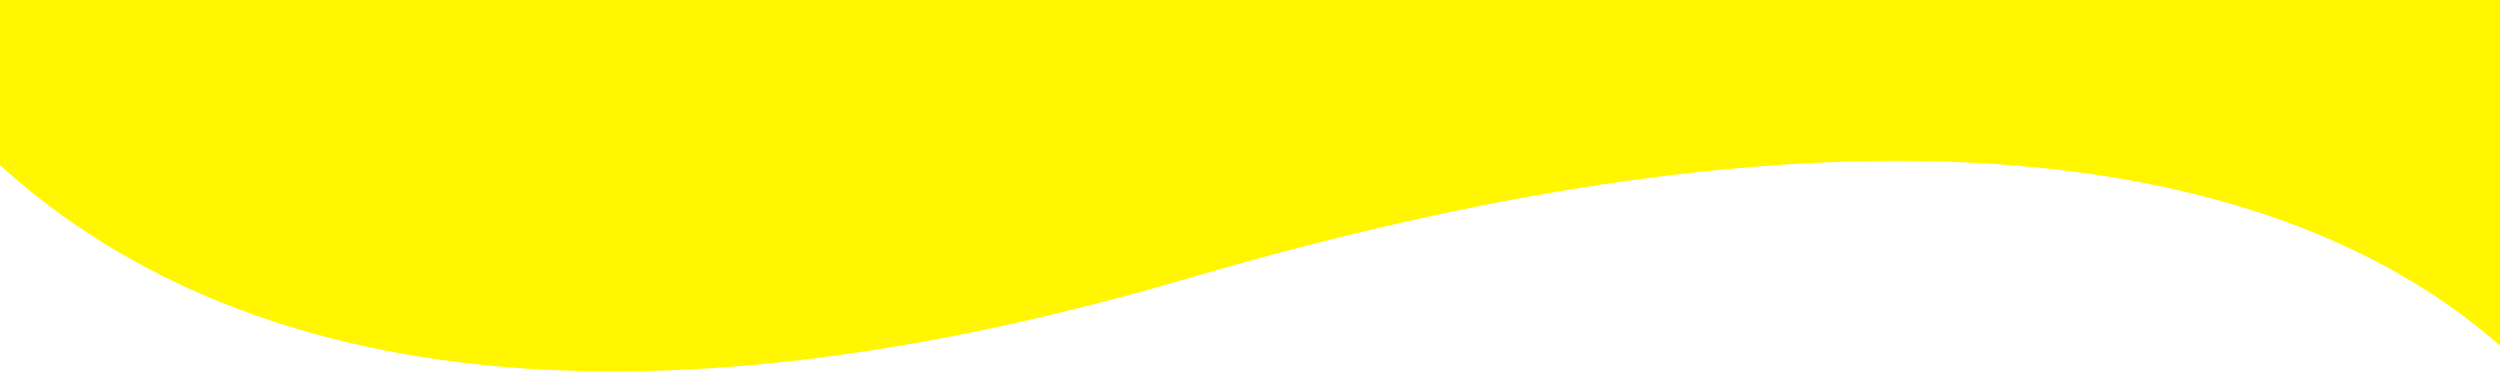
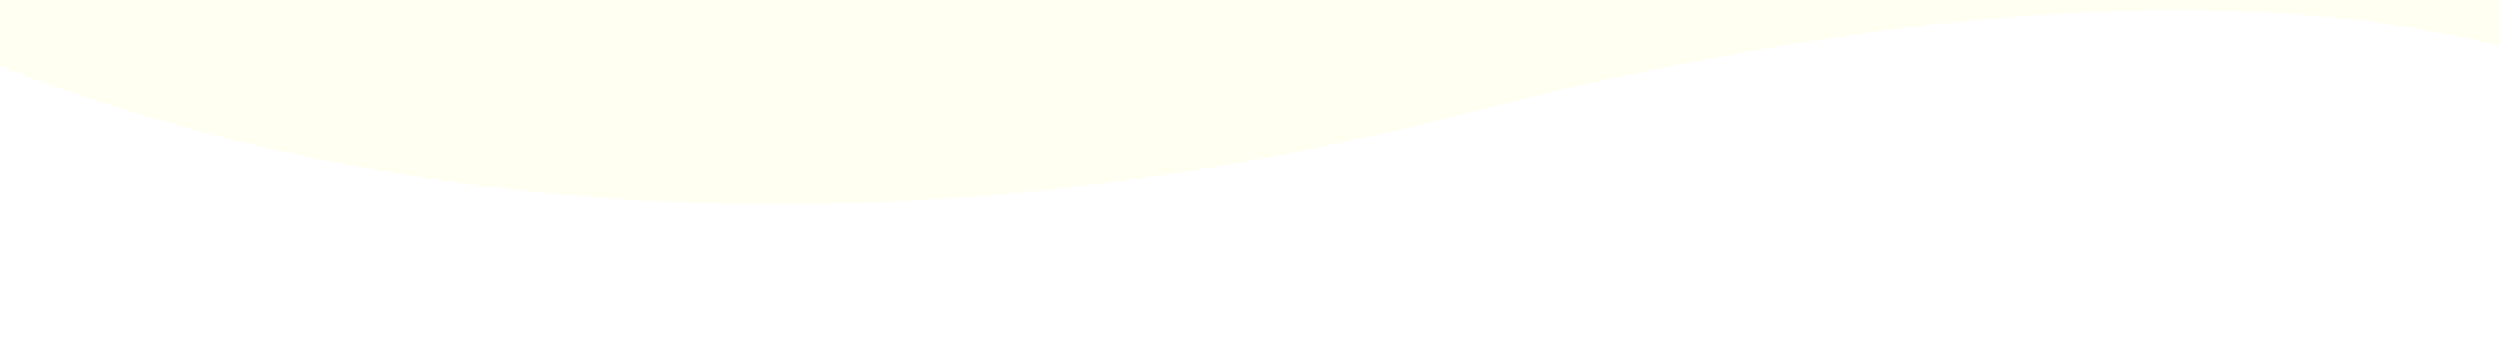
- <svg xmlns="http://www.w3.org/2000/svg" width="1440" height="221" viewBox="0 0 1440 221">
+ <svg xmlns="http://www.w3.org/2000/svg" width="1440" height="201" viewBox="0 0 1440 201">
  <defs>
    <clipPath id="clip-path">
-       <rect id="Rectangle_93" data-name="Rectangle 93" width="1440" height="221" transform="translate(0 434)" fill="none" stroke="#707070" stroke-width="1" />
+       <rect id="Rectangle_95" data-name="Rectangle 95" width="1440" height="201" transform="translate(0 1558)" fill="none" stroke="#707070" stroke-width="1" />
    </clipPath>
  </defs>
-   <g id="Mask_Group_6" data-name="Mask Group 6" transform="translate(0 -434)" clip-path="url(#clip-path)">
-     <path id="Path_1" data-name="Path 1" d="M-242.255,548.312s91.936,460.857,799.87,253.39S1380.3,930.439,1380.3,930.439V-14.582H-203.553Z" transform="translate(126.878 -207.439)" fill="#fff600" />
+   <g id="Mask_Group_6" data-name="Mask Group 6" transform="translate(0 -1558)" clip-path="url(#clip-path)">
+     <g id="Group_24" data-name="Group 24" transform="translate(0 53.565)">
+       <path id="Path_741" data-name="Path 741" d="M6197.049,949.851s-350.206-202.382-906.881-58.884-718.542-14.074-718.542-14.074v604.521H6120.095Z" transform="translate(-4622 21.456)" fill="#fffff2" />
+       <path id="Path_742" data-name="Path 742" d="M1599.383,182.708S1249.178-19.674,692.5,123.824-26.04,109.75-26.04,109.75L0,641.869H1548.469Z" transform="translate(1532.712 1694.435) rotate(180)" fill="#fffff2" />
+     </g>
  </g>
</svg>
